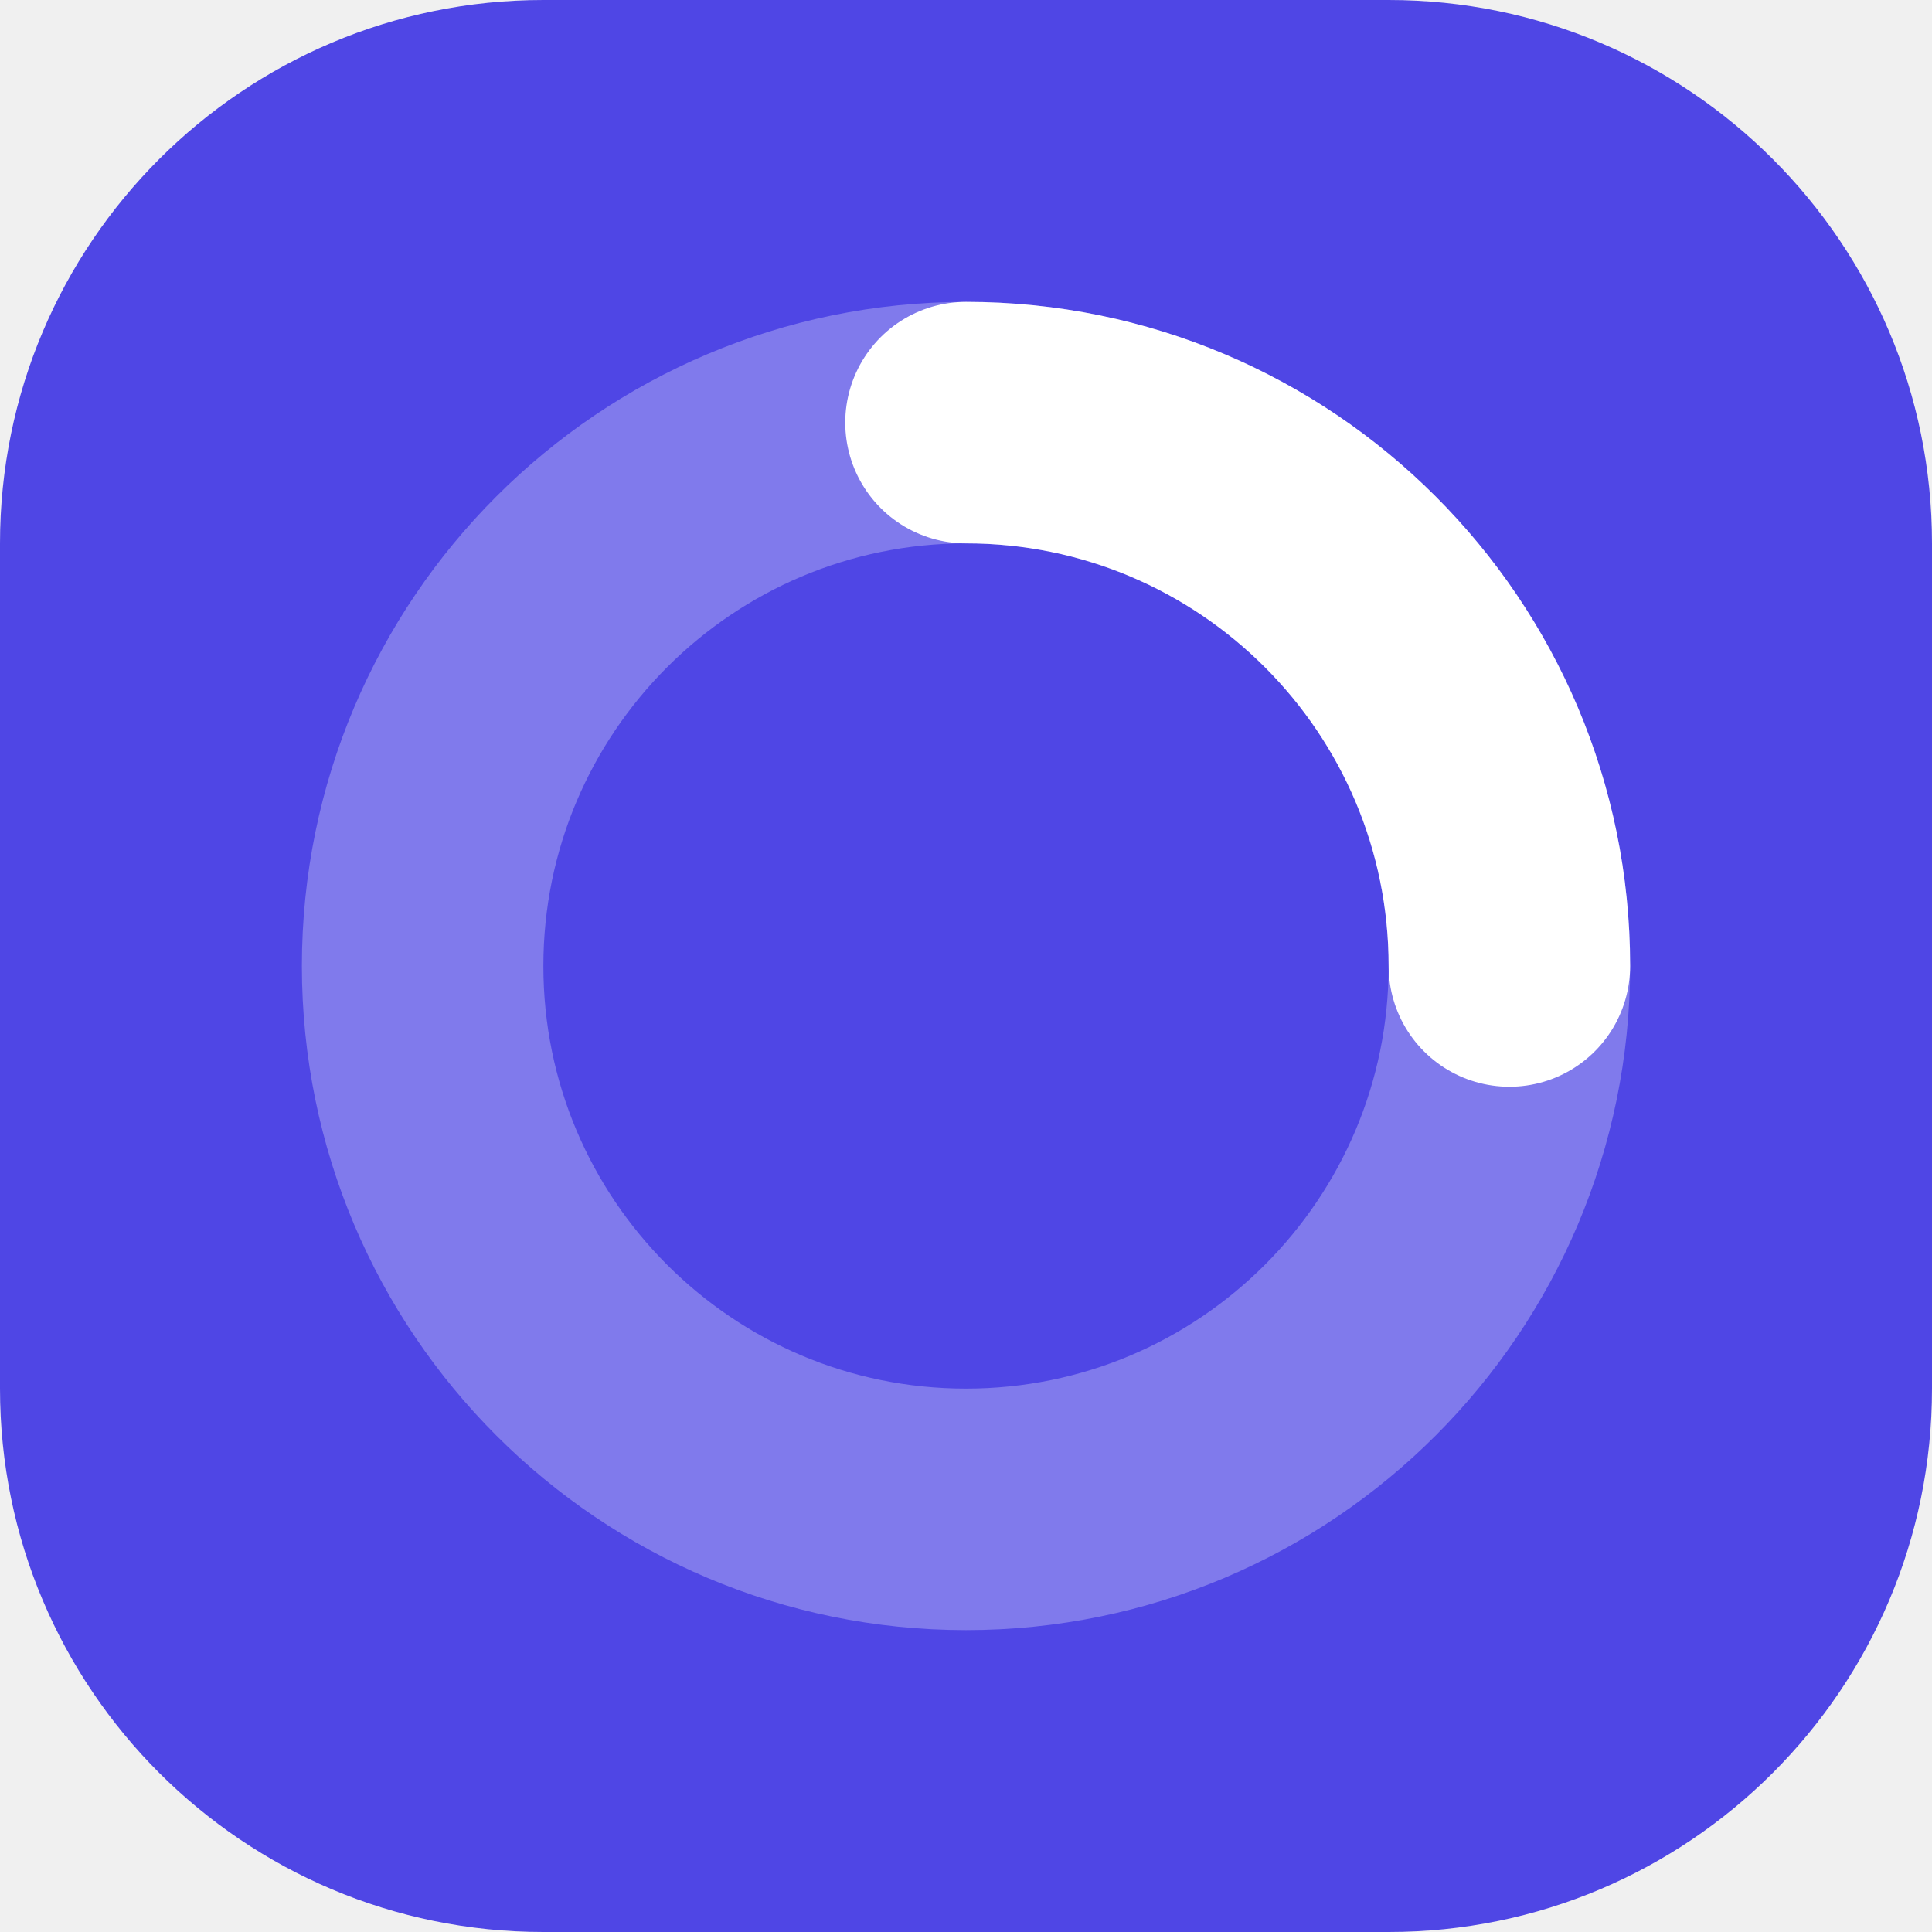
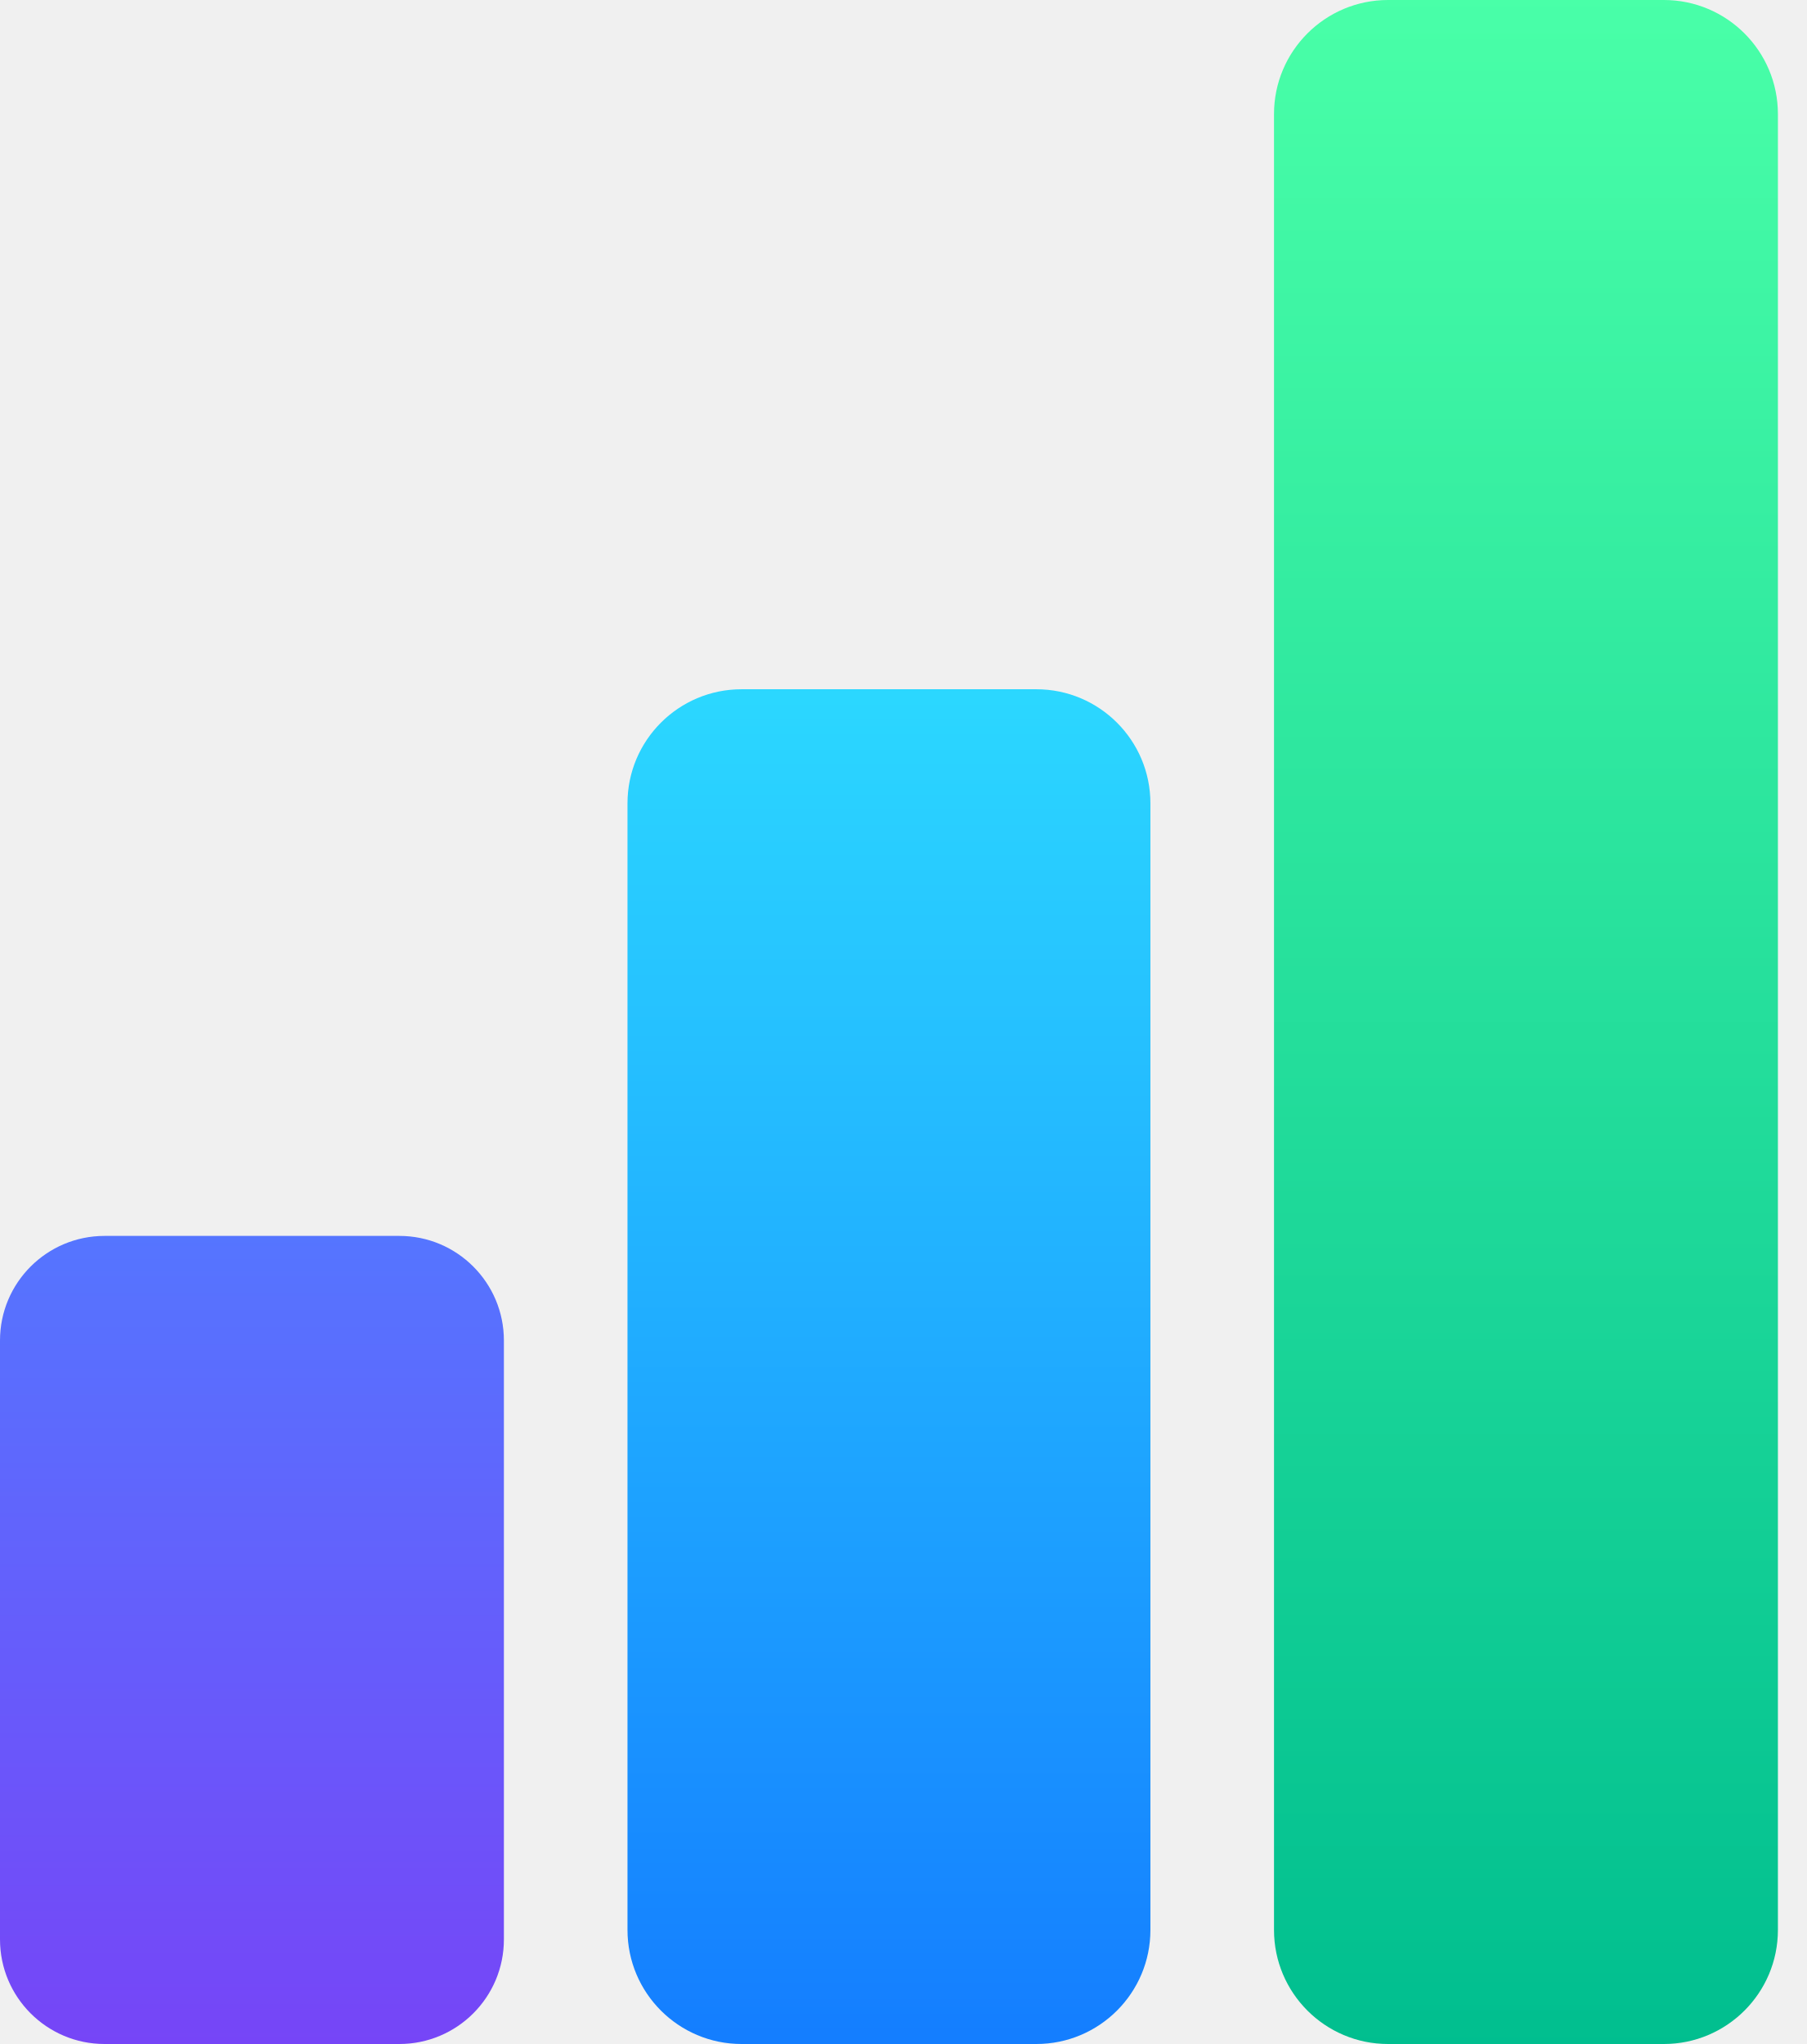
- <svg xmlns="http://www.w3.org/2000/svg" viewBox="0 0 32 32">
-   <rect width="32" height="32" rx="9" fill="#4f46e5" />
-   <circle cx="16" cy="16" r="9" fill="none" stroke="rgba(255,255,255,0.28)" stroke-width="4" />
-   <path d="M16 7a9 9 0 0 1 9 9" fill="none" stroke="#ffffff" stroke-width="4" stroke-linecap="round" />
+ <svg xmlns="http://www.w3.org/2000/svg" viewBox="0 0 380 430" width="100%" height="100%">
+   <defs>
+     <linearGradient id="barLeft" x1="0%" y1="0%" x2="0%" y2="100%">
+       <stop offset="0%" stop-color="#5575ff" />
+       <stop offset="100%" stop-color="#7645f7" />
+     </linearGradient>
+     <linearGradient id="barMiddle" x1="0%" y1="0%" x2="0%" y2="100%">
+       <stop offset="0%" stop-color="#2bd7ff" />
+       <stop offset="100%" stop-color="#147eff" />
+     </linearGradient>
+     <linearGradient id="barRight" x1="0%" y1="0%" x2="0%" y2="100%">
+       <stop offset="0%" stop-color="#49ffa8" />
+       <stop offset="100%" stop-color="#00be8f" />
+     </linearGradient>
+   </defs>
+   <rect x="0" y="260" width="106" height="170" rx="22" ry="22" fill="url(#barLeft)" />
+   <rect x="132" y="145" width="110" height="285" rx="24" ry="24" fill="url(#barMiddle)" />
+   <rect x="268" y="0" width="106" height="430" rx="24" ry="24" fill="url(#barRight)" />
</svg>
